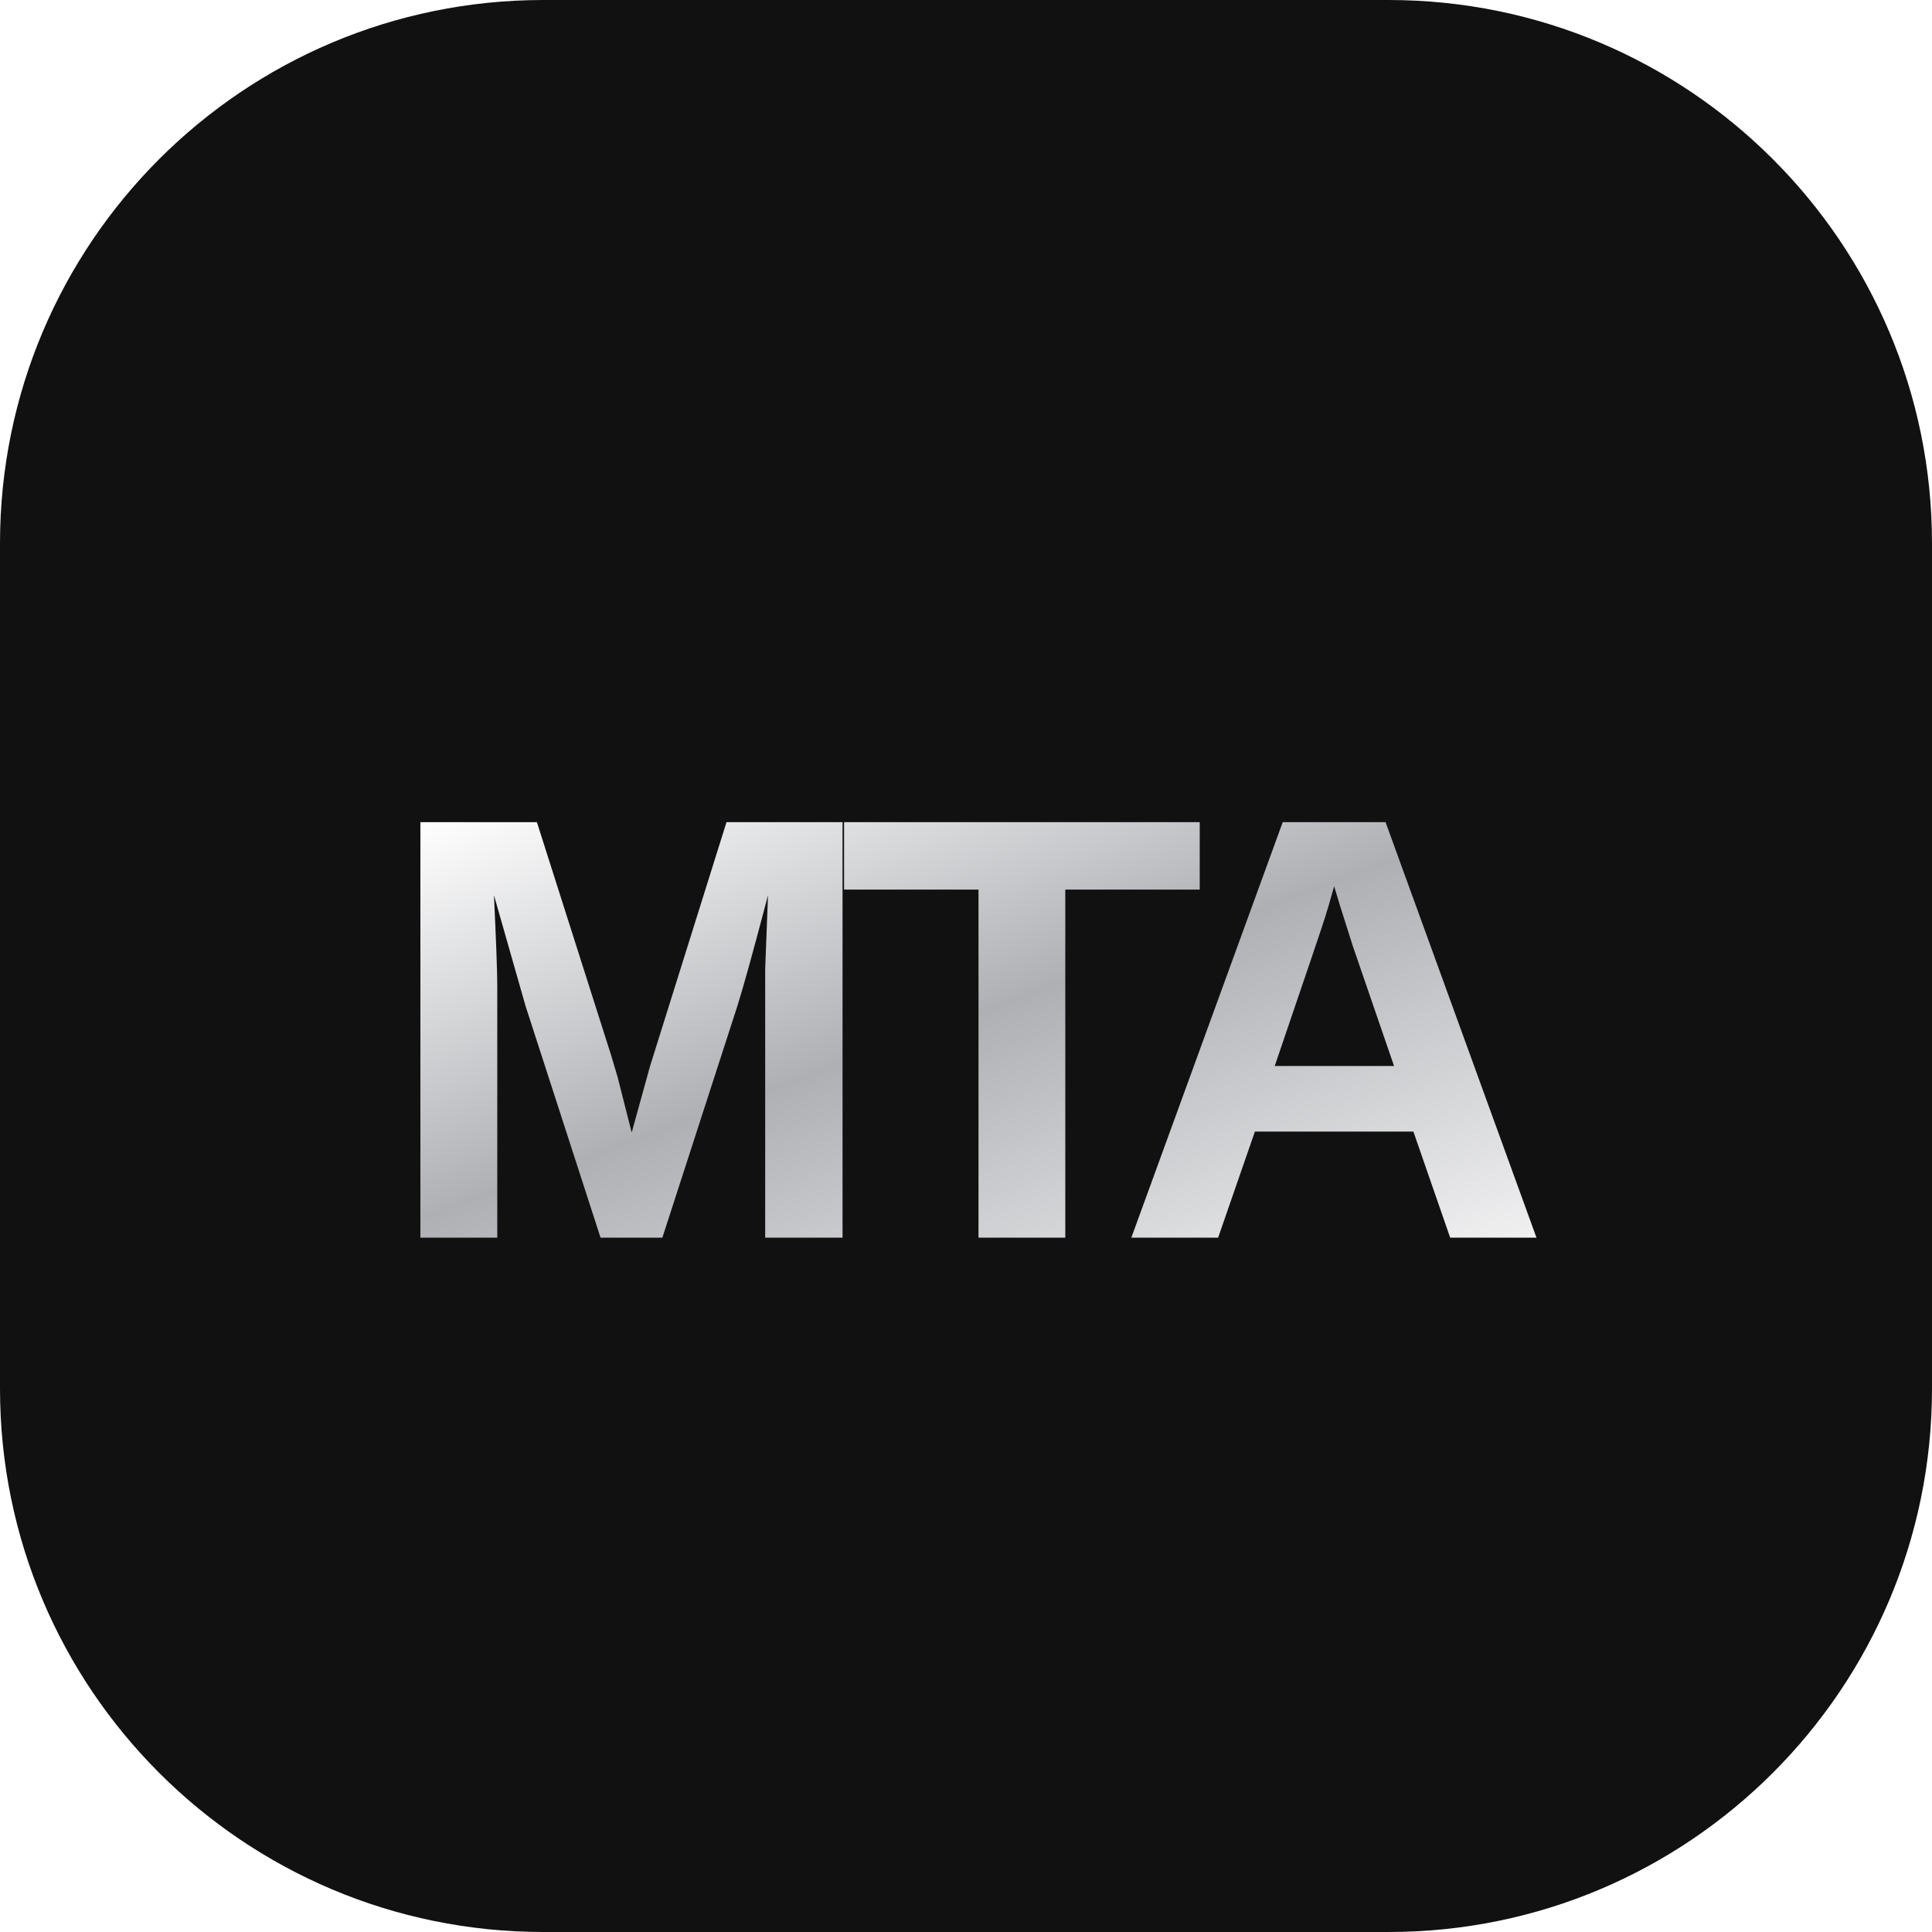
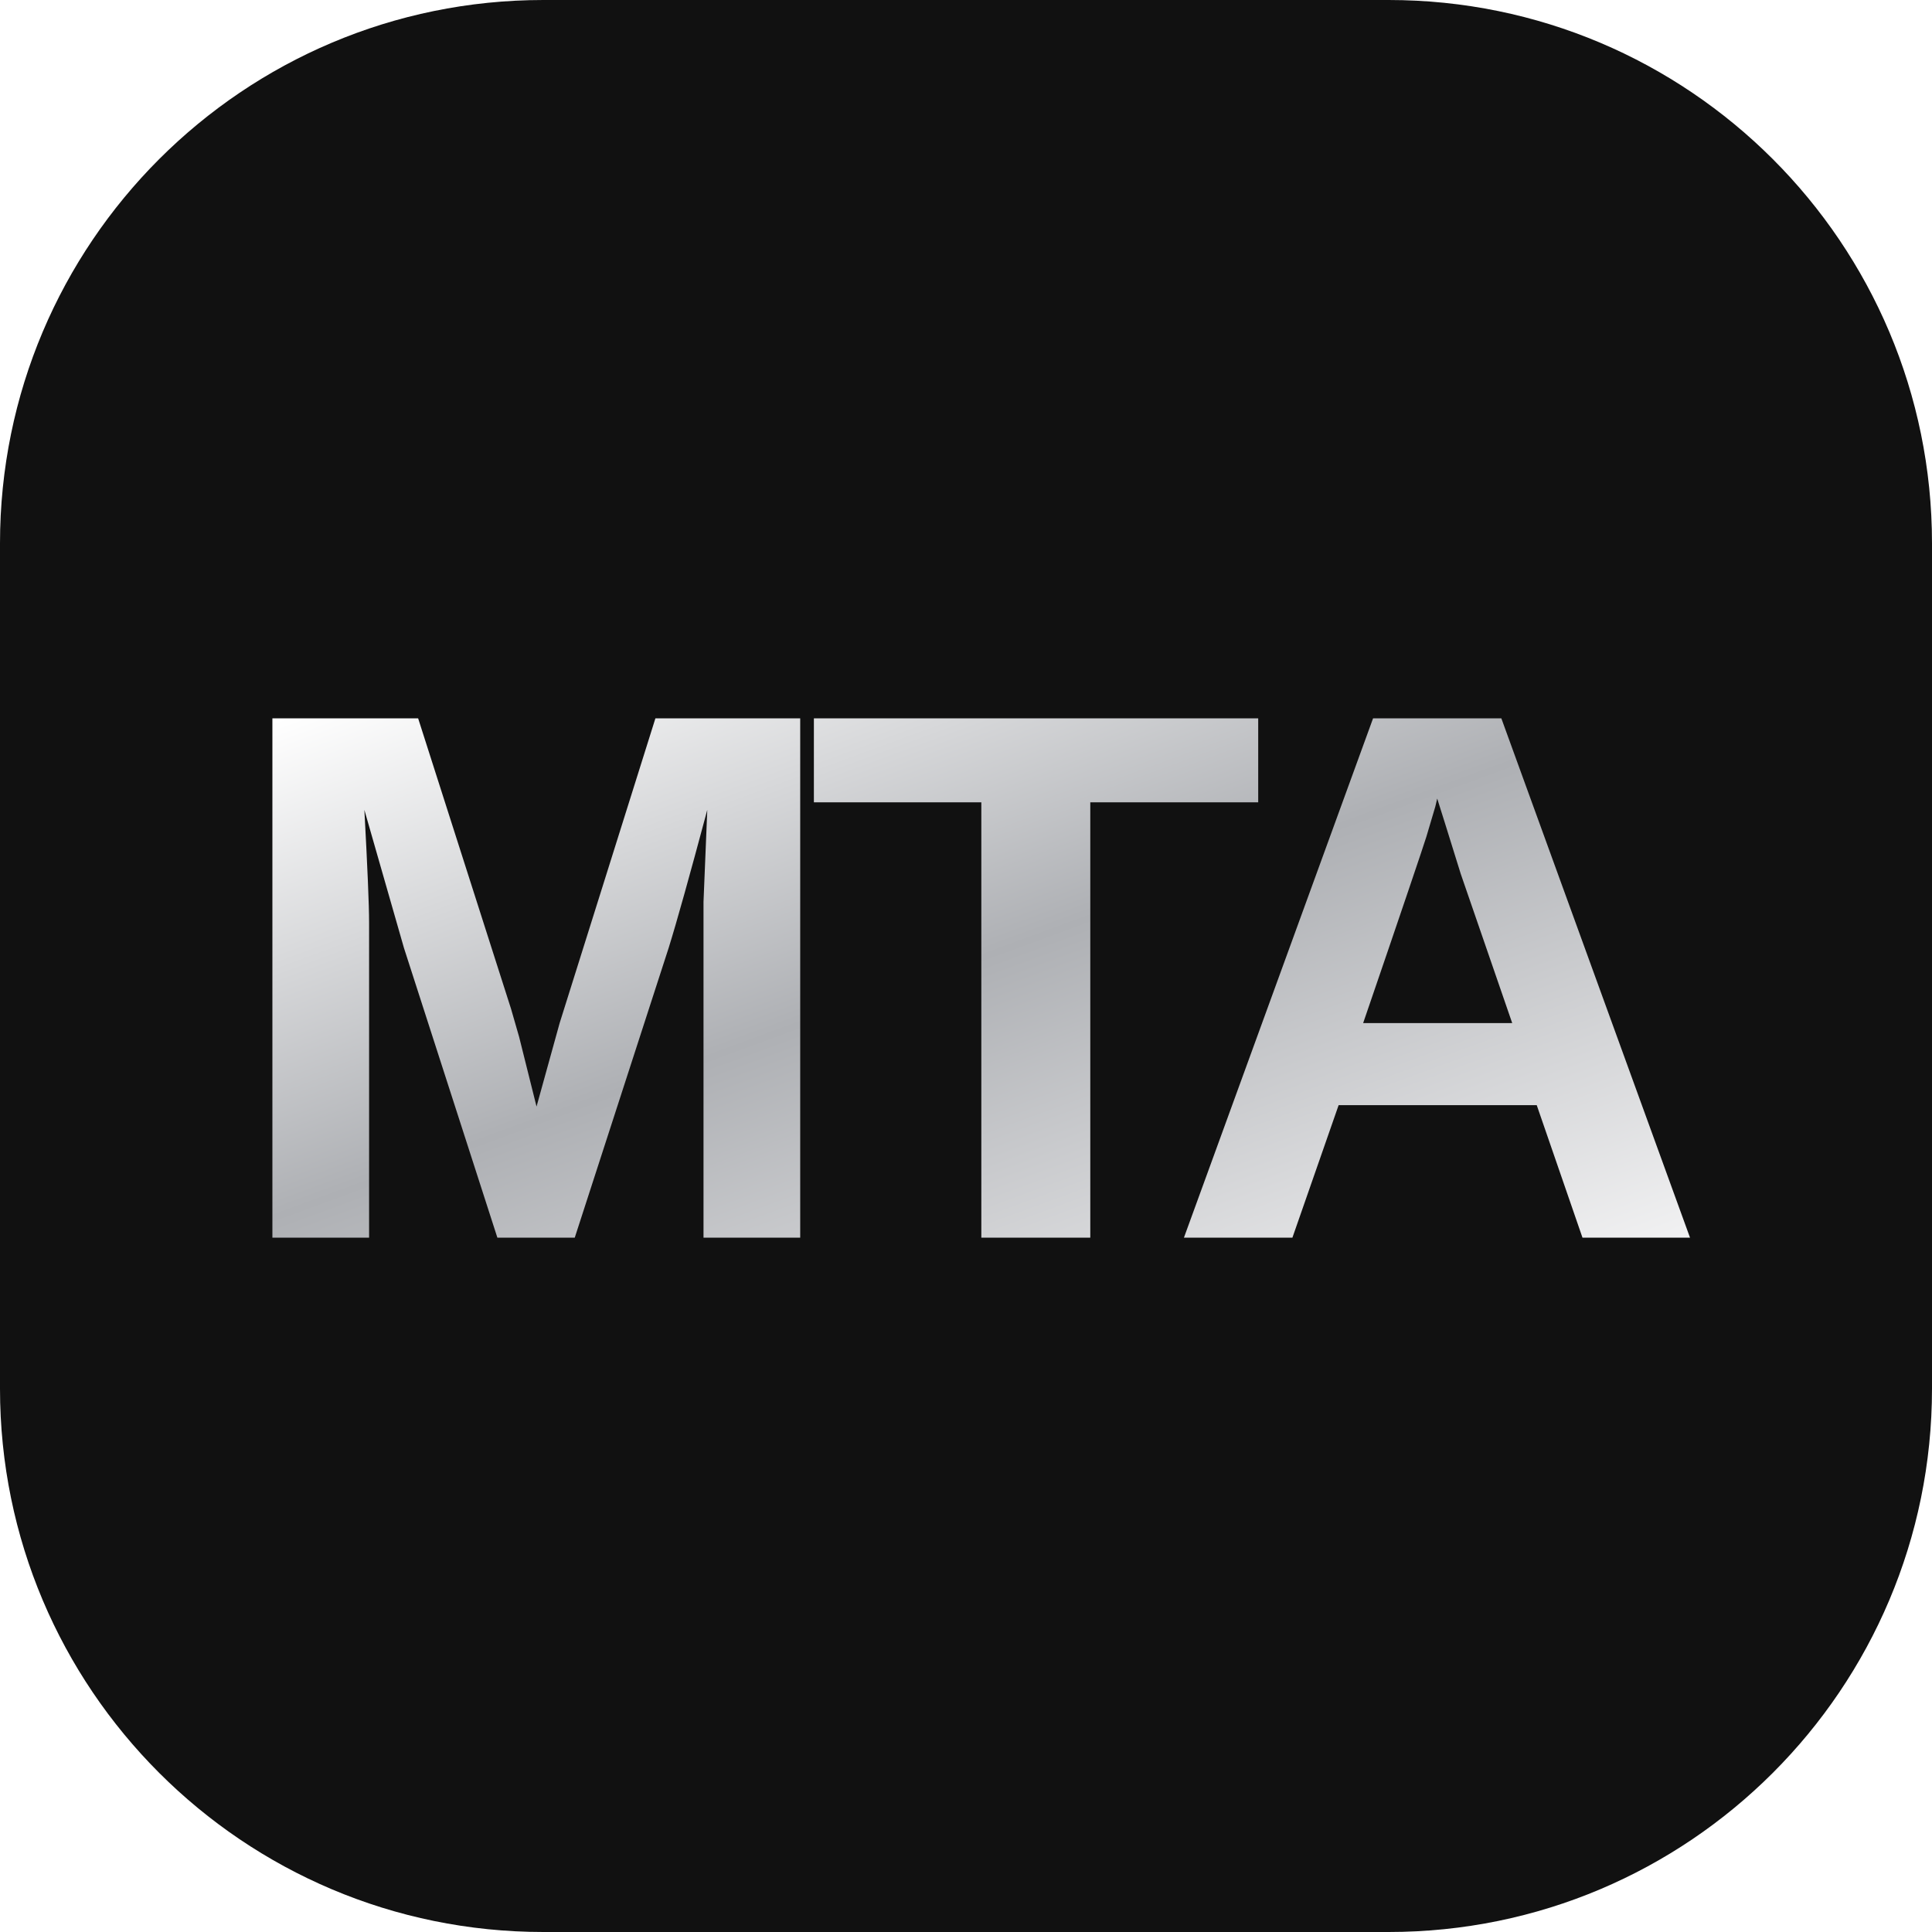
<svg xmlns="http://www.w3.org/2000/svg" viewBox="0 0 64 64">
  <defs>
    <linearGradient id="silver" x1="0" x2="1" y1="0" y2="1">
      <stop offset="0" stop-color="#fff" />
      <stop offset=".48" stop-color="#aeb0b4" />
      <stop offset="1" stop-color="#f1f1f2" />
    </linearGradient>
  </defs>
  <rect width="64" height="64" rx="18" fill="#111" />
-   <text x="32" y="41" fill="url(#silver)" font-family="Arial, sans-serif" font-size="20" font-weight="700" letter-spacing="-1.5" text-anchor="middle">MTA</text>
+   <text x="32" y="41" fill="url(#silver)" font-family="Arial, sans-serif" font-size="25" font-weight="700" letter-spacing="-1.5" text-anchor="middle">MTA</text>
</svg>
